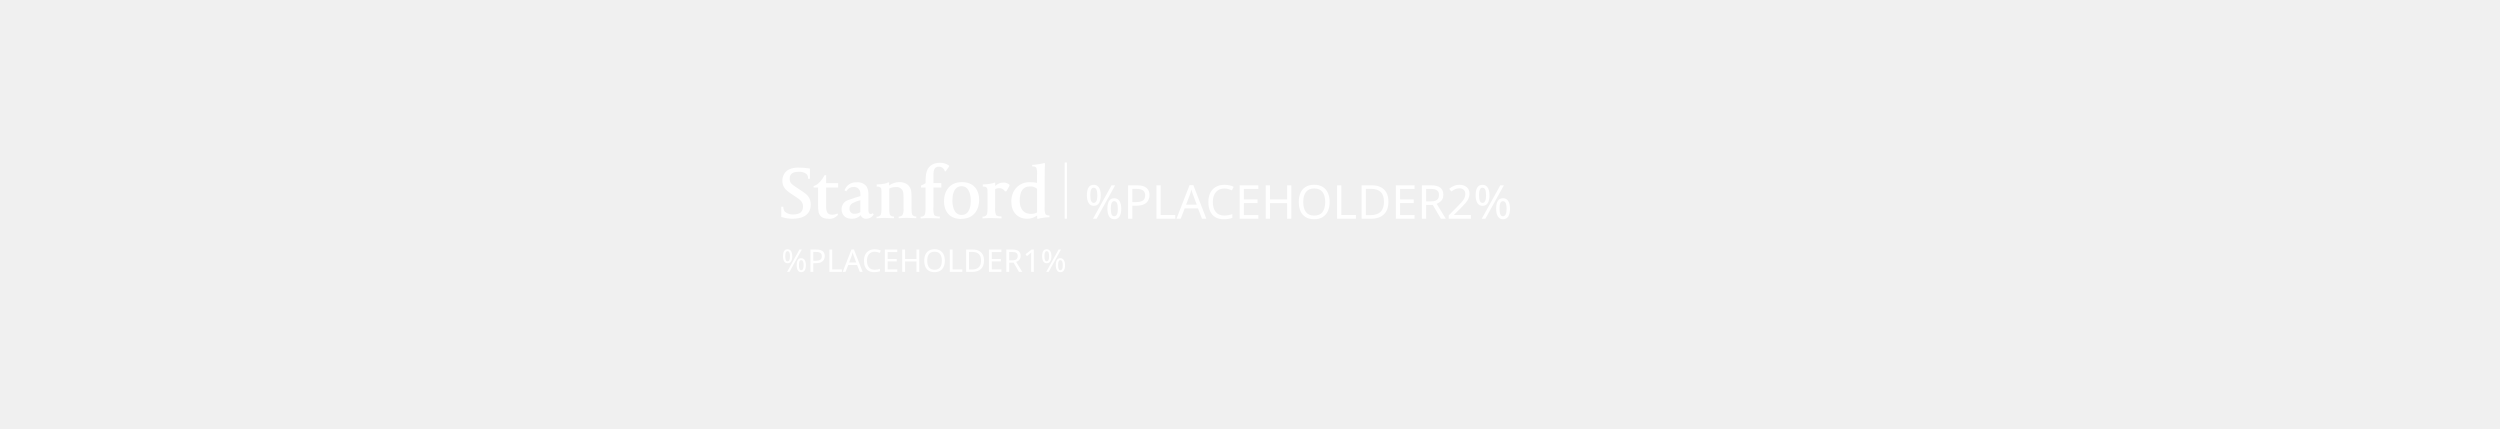
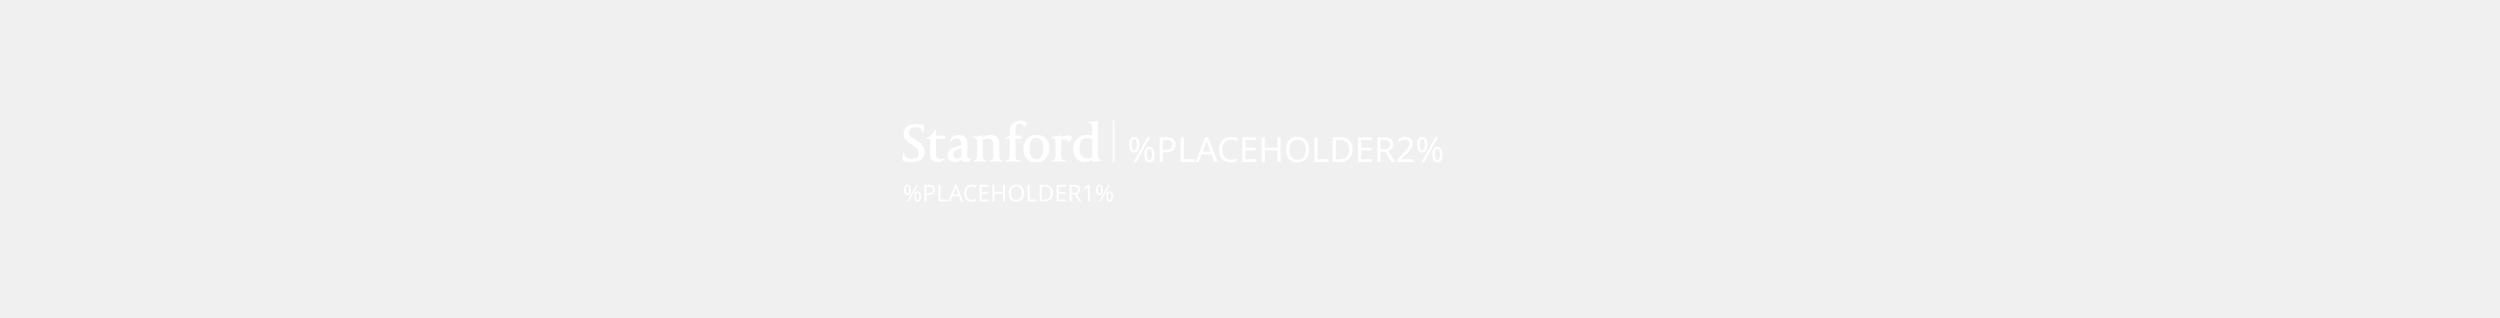
- <svg xmlns="http://www.w3.org/2000/svg" width="800px" height="137px" viewBox="0 0 450 137" version="1.1">
+ <svg xmlns="http://www.w3.org/2000/svg" width="1080px" height="137px" viewBox="0 0 450 137" version="1.1">
  <g id="stanford-line2-2" stroke="none" stroke-width="1" fill="none" fill-rule="evenodd">
    <g>
      <rect id="Rectangle" x="0" y="0" width="450" height="137" />
      <g id="SU_units_2Ln" transform="translate(75, 51.99)">
        <line x1="91.06" y1="18" x2="91.06" y2="0" id="Path" stroke="#FFFFFF" stroke-width="0.72" />
        <path d="M25.32,12.06 C24.462,12.284 23.631,12.599 22.84,13 C22.191,13.345 21.801,14.036 21.84,14.77 C21.793,15.227 21.958,15.68 22.288,16 C22.617,16.319 23.075,16.471 23.53,16.41 C24.163,16.424 24.784,16.243 25.31,15.89 L25.31,12.06 L25.32,12.06 Z M22.61,18.01 C19.55,18.01 19.31,15.69 19.31,15.01 C19.258,13.627 20.158,12.387 21.49,12.01 C23.49,11.27 23.94,11.19 25.32,10.75 L25.32,10.39 C25.356,9.969 25.312,9.545 25.19,9.14 C24.875,8.282 24.019,7.747 23.11,7.84 C22.233,7.827 21.413,8.275 20.95,9.02 L20.83,9.25 L20.26,8.91 L20.32,8.74 C20.93,7.196 22.475,6.231 24.13,6.36 C25.388,6.21 26.628,6.754 27.37,7.78 C27.801,8.693 27.977,9.705 27.88,10.71 C27.88,11.71 27.88,12.77 27.88,13.64 C27.88,14.24 27.88,14.76 27.88,15.08 C27.88,15.88 28.01,16.49 28.68,16.49 C28.81,16.502 28.939,16.462 29.04,16.38 L29.23,16.23 L29.6,16.65 L29.48,16.81 C28.96,17.572 28.093,18.023 27.17,18.01 C26.397,18.085 25.676,17.61 25.44,16.87 C24.696,17.627 23.671,18.04 22.61,18.01 L22.61,18.01 Z" id="Shape" fill="#FFFFFF" fill-rule="nonzero" />
        <path d="M3.89,18.01 C2.629,18.039 1.372,17.86 0.17,17.48 L-8.52651283e-14,17.43 L-8.52651283e-14,16.61 C-8.52651283e-14,15.51 -8.52651283e-14,15.08 -8.52651283e-14,14.73 L-8.52651283e-14,14.17 L0.67,14.17 L0.67,14.4 C0.686,14.9 0.866,15.381 1.18,15.77 C1.913,16.378 2.848,16.689 3.8,16.64 C5.95,16.64 6.96,15.82 6.96,14.07 C6.96,12.57 6.03,11.95 4.75,11.07 L4.54,10.93 L3.19,10.03 C1.31,8.79 0.36,7.79 0.36,5.8 C0.36,4.8 0.72,1.64 5.46,1.64 C6.635,1.638 7.809,1.729 8.97,1.91 L9.17,1.91 L9.17,2.11 C9.17,2.11 9.17,2.74 9.17,3.41 C9.17,4.08 9.17,4.41 9.17,4.87 L9.17,5.22 L8.59,5.22 L8.59,5.01 C8.586,4.503 8.389,4.017 8.04,3.65 C7.301,3.138 6.406,2.901 5.51,2.98 C3,2.98 2.71,4.27 2.71,5.23 C2.71,6.57 3.39,7.02 4.88,8 L6.59,9.14 C8.05,10.14 9.43,11.03 9.43,13.45 C9.43,17.54 5.61,17.98 3.96,17.98 L3.89,18.01 Z" id="Path" fill="#FFFFFF" fill-rule="nonzero" />
        <path d="M15.12,18.01 C13.37,18.01 12.4,17.38 11.97,16.01 C11.817,15.25 11.756,14.474 11.79,13.7 C11.79,11.9 11.79,10.45 11.79,8.77 L11.79,8.01 L10.35,8.01 L10.35,7.57 L10.49,7.51 C10.949,7.339 11.377,7.096 11.76,6.79 C12.513,6.148 13.14,5.371 13.61,4.5 L13.87,4.07 L14.36,4.07 L14.36,6.61 L18.21,6.61 L18.21,8.01 L14.36,8.01 L14.36,13.95 C14.36,15.72 14.69,16.73 16.36,16.73 C16.838,16.733 17.31,16.627 17.74,16.42 L17.97,16.3 L18.17,16.76 L18.08,16.87 C17.314,17.704 16.209,18.142 15.08,18.06 L15.12,18.01 Z" id="Path" fill="#FFFFFF" fill-rule="nonzero" />
        <path d="M30.49,17.9 L30.49,17.37 L30.71,17.37 C31.09,17.343 31.447,17.176 31.71,16.9 C32.06,16.51 32.08,15.55 32.08,13.62 L32.08,10.39 C32.08,9 32.08,8.39 31.86,8.11 C31.598,7.842 31.234,7.7 30.86,7.72 L30.76,7.72 L30.55,7.72 L30.55,7.01 L30.8,7.01 L30.98,7.01 C31.652,6.993 32.321,6.919 32.98,6.79 C33.397,6.729 33.801,6.594 34.17,6.39 L34.3,6.33 L34.52,6.46 L34.52,7.36 C35.472,6.662 36.62,6.284 37.8,6.28 C39.8,6.28 41.17,7.28 41.55,8.96 C41.65,9.622 41.697,10.291 41.69,10.96 L41.69,14.26 C41.69,16.12 41.77,16.65 42.12,16.97 C42.372,17.161 42.675,17.272 42.99,17.29 L43.21,17.29 L43.21,17.81 L42.65,17.81 C41.84,17.81 41.14,17.73 40.41,17.73 C39.555,17.717 38.701,17.75 37.85,17.83 L37.58,17.83 L37.58,17.31 L37.79,17.31 C38.133,17.288 38.46,17.154 38.72,16.93 C39.062,16.322 39.209,15.624 39.14,14.93 C39.14,14.81 39.14,14.68 39.14,14.54 C39.14,14.12 39.14,13.23 39.14,12.54 C39.164,11.696 39.141,10.851 39.07,10.01 C39.078,9.393 38.818,8.803 38.358,8.393 C37.897,7.983 37.282,7.792 36.67,7.87 C35.939,7.85 35.214,8.012 34.56,8.34 L34.56,14.28 C34.56,16.14 34.63,16.67 34.98,16.99 C35.235,17.181 35.542,17.292 35.86,17.31 L36.08,17.31 L36.08,17.83 L35.48,17.83 C34.7,17.83 34.02,17.75 33.3,17.75 C32.436,17.737 31.571,17.77 30.71,17.85 L30.45,17.85 L30.49,17.9 Z" id="Path" fill="#FFFFFF" fill-rule="nonzero" />
        <path d="M44.59,17.9 L44.59,17.36 L44.81,17.36 C45.192,17.338 45.55,17.17 45.81,16.89 C46.16,16.5 46.18,15.55 46.18,13.62 L46.18,8.01 L44.71,8.01 L44.71,7.38 L44.86,7.32 C45.327,7.142 45.771,6.907 46.18,6.62 C46.158,5.617 46.214,4.614 46.35,3.62 C46.8,1.29 48.35,0.1 50.88,0.1 C51.87,0.083 52.839,0.388 53.64,0.97 L53.73,1.04 L53.73,1.28 L52.61,2.83 L52.37,2.83 L52.31,2.69 C52.044,1.871 51.27,1.326 50.41,1.35 C49.992,1.339 49.585,1.485 49.27,1.76 C48.78,2.25 48.7,2.97 48.7,4.42 L48.7,6.6 L51.22,6.6 L51.22,8.01 L48.7,8.01 L48.7,14.28 C48.607,15.124 48.689,15.979 48.94,16.79 C49.26,17.27 50.22,17.3 50.5,17.3 L50.74,17.3 L50.74,17.9 L50.49,17.9 C49.25,17.83 48.32,17.8 47.65,17.8 C46.716,17.786 45.781,17.82 44.85,17.9 L44.59,17.9 L44.59,17.9 Z" id="Path" fill="#FFFFFF" fill-rule="nonzero" />
        <path d="M57.73,7.6 C57.152,7.568 56.583,7.75 56.13,8.11 C55.22,8.87 54.76,10.26 54.76,12.23 C54.76,12.99 54.9,16.79 57.68,16.79 C58.26,16.815 58.83,16.635 59.29,16.28 C60.19,15.52 60.65,14.13 60.65,12.16 C60.65,11.4 60.51,7.6 57.73,7.6 L57.73,7.6 Z M57.59,18.09 C54.14,18.09 52.08,15.95 52.08,12.35 C52.08,9.55 53.58,6.29 57.82,6.29 C61.27,6.29 63.33,8.44 63.33,12.04 C63.33,14.83 61.83,18.04 57.59,18.04 L57.59,18.09 Z" id="Shape" fill="#FFFFFF" fill-rule="nonzero" />
        <path d="M64.42,17.9 L64.42,17.33 L64.65,17.33 C65.031,17.313 65.389,17.148 65.65,16.87 C66,16.48 66.01,15.55 66.01,13.62 L66.01,10.39 C66.01,9 66.01,8.39 65.8,8.11 C65.537,7.844 65.174,7.702 64.8,7.72 L64.71,7.72 L64.49,7.72 L64.49,7.01 L64.92,7.01 C65.591,6.998 66.261,6.928 66.92,6.8 C67.334,6.74 67.74,6.633 68.13,6.48 L68.27,6.42 L68.47,6.52 L68.47,7.52 C69.161,6.831 70.094,6.44 71.07,6.43 C71.756,6.397 72.43,6.622 72.96,7.06 L73.04,7.13 L73.04,7.49 L72.04,9.23 L71.58,9.23 L71.51,9.12 C71.112,8.511 70.415,8.167 69.69,8.22 C69.251,8.208 68.818,8.33 68.45,8.57 L68.45,14.27 C68.351,15.108 68.437,15.958 68.7,16.76 C69.02,17.23 69.97,17.27 70.26,17.27 L70.49,17.27 L70.49,17.89 L70.25,17.89 C69,17.82 68.07,17.79 67.41,17.79 C66.476,17.776 65.541,17.81 64.61,17.89 L64.34,17.89 L64.42,17.9 Z" id="Path" fill="#FFFFFF" fill-rule="nonzero" />
        <path d="M79.58,7.67 C77.38,7.67 76.31,9.18 76.31,12.28 C76.31,13.53 76.66,16.45 79.94,16.45 L80.07,16.45 C80.698,16.465 81.317,16.306 81.86,15.99 L81.86,8.43 C81.238,7.886 80.424,7.613 79.6,7.67 L79.58,7.67 Z M82.19,18.06 L81.89,17.96 L81.89,16.96 C80.975,17.638 79.869,18.009 78.73,18.02 C75.63,18.02 73.62,15.87 73.62,12.53 C73.617,11.498 73.828,10.476 74.24,9.53 C75.216,7.461 77.346,6.189 79.63,6.31 C80.372,6.309 81.112,6.38 81.84,6.52 L81.84,4.12 C81.934,3.294 81.859,2.457 81.62,1.66 C81.358,1.393 80.994,1.251 80.62,1.27 L80.52,1.27 L80.31,1.27 L80.31,0.77 L80.55,0.77 C81.362,0.705 82.169,0.598 82.97,0.45 C83.351,0.398 83.725,0.311 84.09,0.19 L84.2,0.19 L84.39,0.31 L84.39,0.42 C84.31,1.35 84.3,3.34 84.3,4.83 L84.3,14.01 C84.209,14.853 84.284,15.706 84.52,16.52 C84.78,16.793 85.143,16.942 85.52,16.93 L85.83,16.93 L85.83,17.53 L85.59,17.53 C84.855,17.561 84.124,17.641 83.4,17.77 C83.006,17.817 82.617,17.904 82.24,18.03 L82.14,18.03 L82.19,18.06 Z" id="Shape" fill="#FFFFFF" fill-rule="nonzero" />
        <g id="%PLACEHOLDER2%" transform="translate(97.07, 3.01)" fill="#FFFFFF" fill-rule="nonzero" font-family="SourceSansPro-Regular, Source Sans Pro" font-size="15" font-weight="normal">
          <g id="Group">
            <text id="%PLACEHOLDER2%">
              <tspan x="0" y="15">%PLACEHOLDER2%</tspan>
            </text>
          </g>
        </g>
        <g id="%PLACEHOLDER1%" transform="translate(0.07, 25.01)" fill="#FFFFFF" fill-rule="nonzero" font-family="SourceSansPro-Semibold, Source Sans Pro" font-size="10" font-weight="500">
          <g id="Group">
            <text id="%PLACEHOLDER1%">
              <tspan x="0" y="10">%PLACEHOLDER1%</tspan>
            </text>
          </g>
        </g>
      </g>
    </g>
  </g>
</svg>
